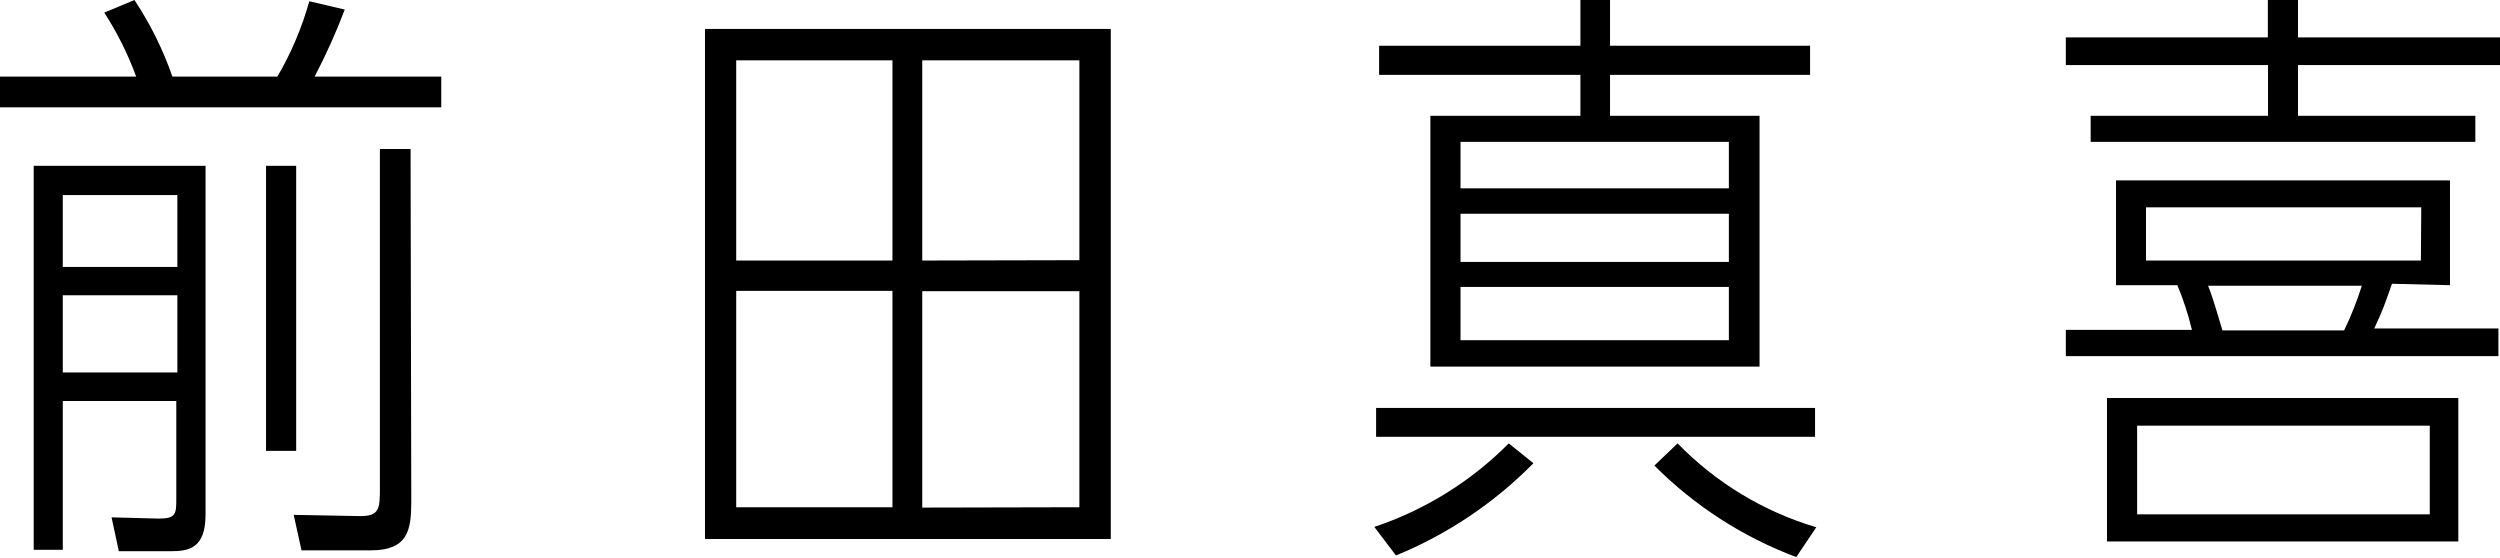
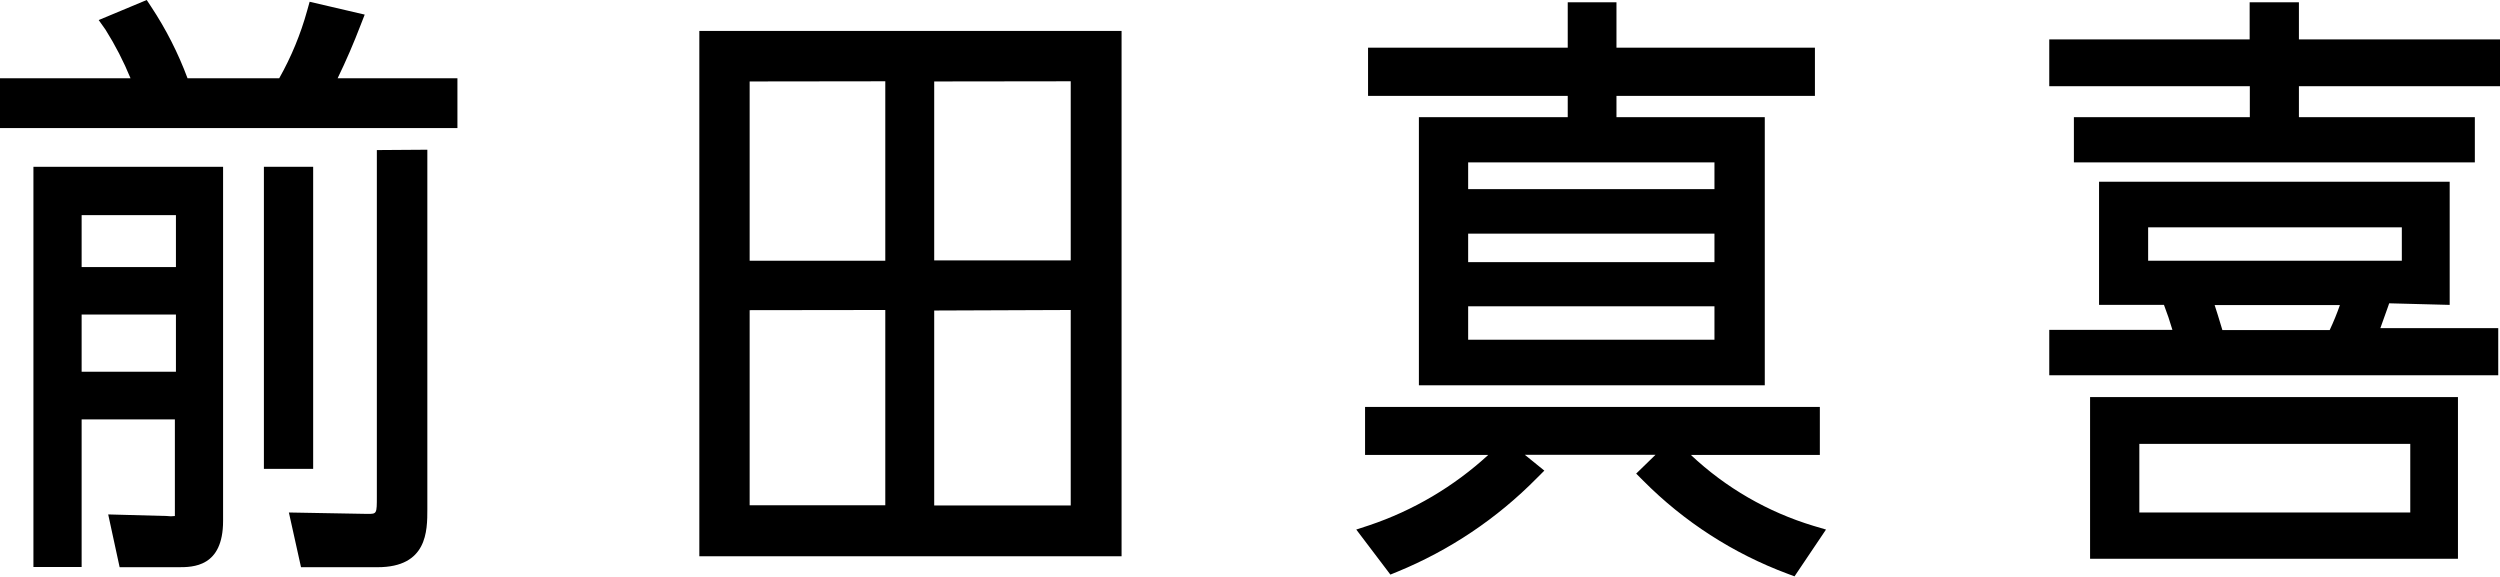
- <svg xmlns="http://www.w3.org/2000/svg" viewBox="0 0 140.96 31.41">
-   <path d="M15.64,4.32A18,18,0,0,0,17.44.07l2,.47a35.15,35.15,0,0,1-1.7,3.78h7.14V6.05H0V4.32H7.68A18.4,18.4,0,0,0,5.88.71L7.58,0A19.15,19.15,0,0,1,9.72,4.32ZM3.54,22.61V31H1.9V9.35h9.69V29c0,1.94-.95,2.08-2,2.08H6.7l-.41-1.91,2.65.07c1,0,1-.27,1-1.15V22.61ZM10,11H3.54v4.05H10Zm0,5.65H3.54V21H10Zm6.7,8.77H15V9.35h1.7Zm6.49,2.86c0,1.63-.2,2.75-2.28,2.75H17l-.44-2,3.77.07c1.05,0,1.09-.41,1.09-1.57V8.4h1.73Z" />
-   <path d="M39.75,1.63H62.63V30.39H39.75ZM50.32,3.4H41.51V14.69h8.81Zm0,13H41.51v12.2h8.81Zm10.54-1.73V3.4H52V14.69Zm0,13.93V16.42H52v12.2Z" />
-   <path d="M77.49,29.71A19.31,19.31,0,0,0,85.07,25l1.39,1.12a23.3,23.3,0,0,1-7.75,5.2ZM102.34,23v1.63H77.59V23ZM89.11,0h1.67V2.58h11.28V4.22H90.78V6.53h8.43V20.67H80.65V6.53h8.46V4.22H77.76V2.58H89.11Zm8.37,8H82.35v2.62H97.48Zm0,4.05H82.35v2.72H97.48ZM82.35,16.18v3H97.48v-3Zm18.93,15.23a22.4,22.4,0,0,1-8-5.16L94.59,25a18.11,18.11,0,0,0,7.82,4.73Z" />
-   <path d="M127.87,0h1.7V2.11H141V3.67H129.57V6.53h10V8H117.88V6.53h10V3.67H116.48V2.11h11.39Zm7,16c-.45,1.26-.45,1.33-1,2.52h7v1.56H116.48V18.6h7.11a16.85,16.85,0,0,0-.82-2.52h-3.46V10.17h18.83v5.91ZM118.8,22.44h19.81v8.09H118.8ZM137,24H120.5v5H137Zm-.48-12.31H121v3h15.5Zm-4.35,6.94a18.35,18.35,0,0,0,1-2.52h-8.67c.2.51.27.71.81,2.52Z" />
+ <svg xmlns="http://www.w3.org/2000/svg" viewBox="0 0 142.1 32.76">
+   <path d="M21.42,8.53V28.21c0,1,0,1-.53,1l-4.47-.08.69,3.11h4.35c2.83,0,2.83-2.06,2.83-3.3l0-20.43Z" />
+   <path d="M1.9,32.23H4.64V23.84h5.3v4.93c0,.24,0,.53,0,.56a1.56,1.56,0,0,1-.45,0l-3.34-.09.65,3h3.33c.83,0,2.55,0,2.55-2.63V9.48H1.9ZM10,17.88v3.25H4.64V17.88Zm0-5.65v2.95H4.64V12.23Z" />
+   <rect x="15" y="9.48" width="2.8" height="17.17" />
+   <path d="M20.5,1.42l.23-.59L17.6.1l-.14.5a17.08,17.08,0,0,1-1.59,3.85H10.66A20,20,0,0,0,8.59.38L8.34,0,5.61,1.14,6,1.69A18.15,18.15,0,0,1,7.42,4.45H0V7.28H26V4.45H19.19C19.67,3.46,20.11,2.44,20.5,1.42Z" />
+   <path d="M39.75,31.62h24V1.76h-24Zm21.11-14V28.73l-7.76,0V17.65Zm0-13V14.8l-7.76,0V4.63Zm-10.54,13v11.1H42.61V17.63Zm0-13V14.82H42.61V4.63Z" />
+   <path d="M89.11,6.66H80.65V21.9h19.66V6.66H91.88V5.45h11.28V2.71H91.88V.13H89.11V2.71H77.76V5.45H89.11Zm-5.66,4.09V9.23h14v1.52Zm0,4.15V13.28h14V14.9Zm0,4.41v-1.9h14v1.9Z" />
+   <path d="M96.11,25.86h7.33V23.13H77.59v2.73h7a18.92,18.92,0,0,1-6.77,4l-.73.24,1.94,2.56.39-.16a23.81,23.81,0,0,0,7.93-5.32l.43-.43-1.11-.9h7.43L93,26.92l.4.4a22.74,22.74,0,0,0,8.2,5.29l.4.15,1.79-2.66-.71-.21A17.6,17.6,0,0,1,96.11,25.86Z" />
+   <path d="M118.8,31.76h20.91V22.57H118.8ZM137,25.23v3.9H121.6v-3.9Z" />
+   <path d="M135.75,17.39l.05-.15,3.44.09v-7H119.31v7H123c.18.47.34.94.48,1.42h-7v2.58H142V18.65h-6.7C135.46,18.21,135.56,17.93,135.75,17.39Zm.77-4.47,0,1.9H122.1v-1.9ZM133,17.34a14.57,14.57,0,0,1-.58,1.42h-6.1c-.21-.7-.34-1.12-.44-1.42Z" />
+   <polygon points="130.67 2.24 130.67 0.13 127.87 0.13 127.87 2.24 116.48 2.24 116.48 4.9 127.88 4.9 127.88 6.66 117.88 6.66 117.88 9.23 140.67 9.23 140.67 6.66 130.67 6.66 130.67 4.9 142.1 4.9 142.1 2.24 130.67 2.24" />
</svg>
